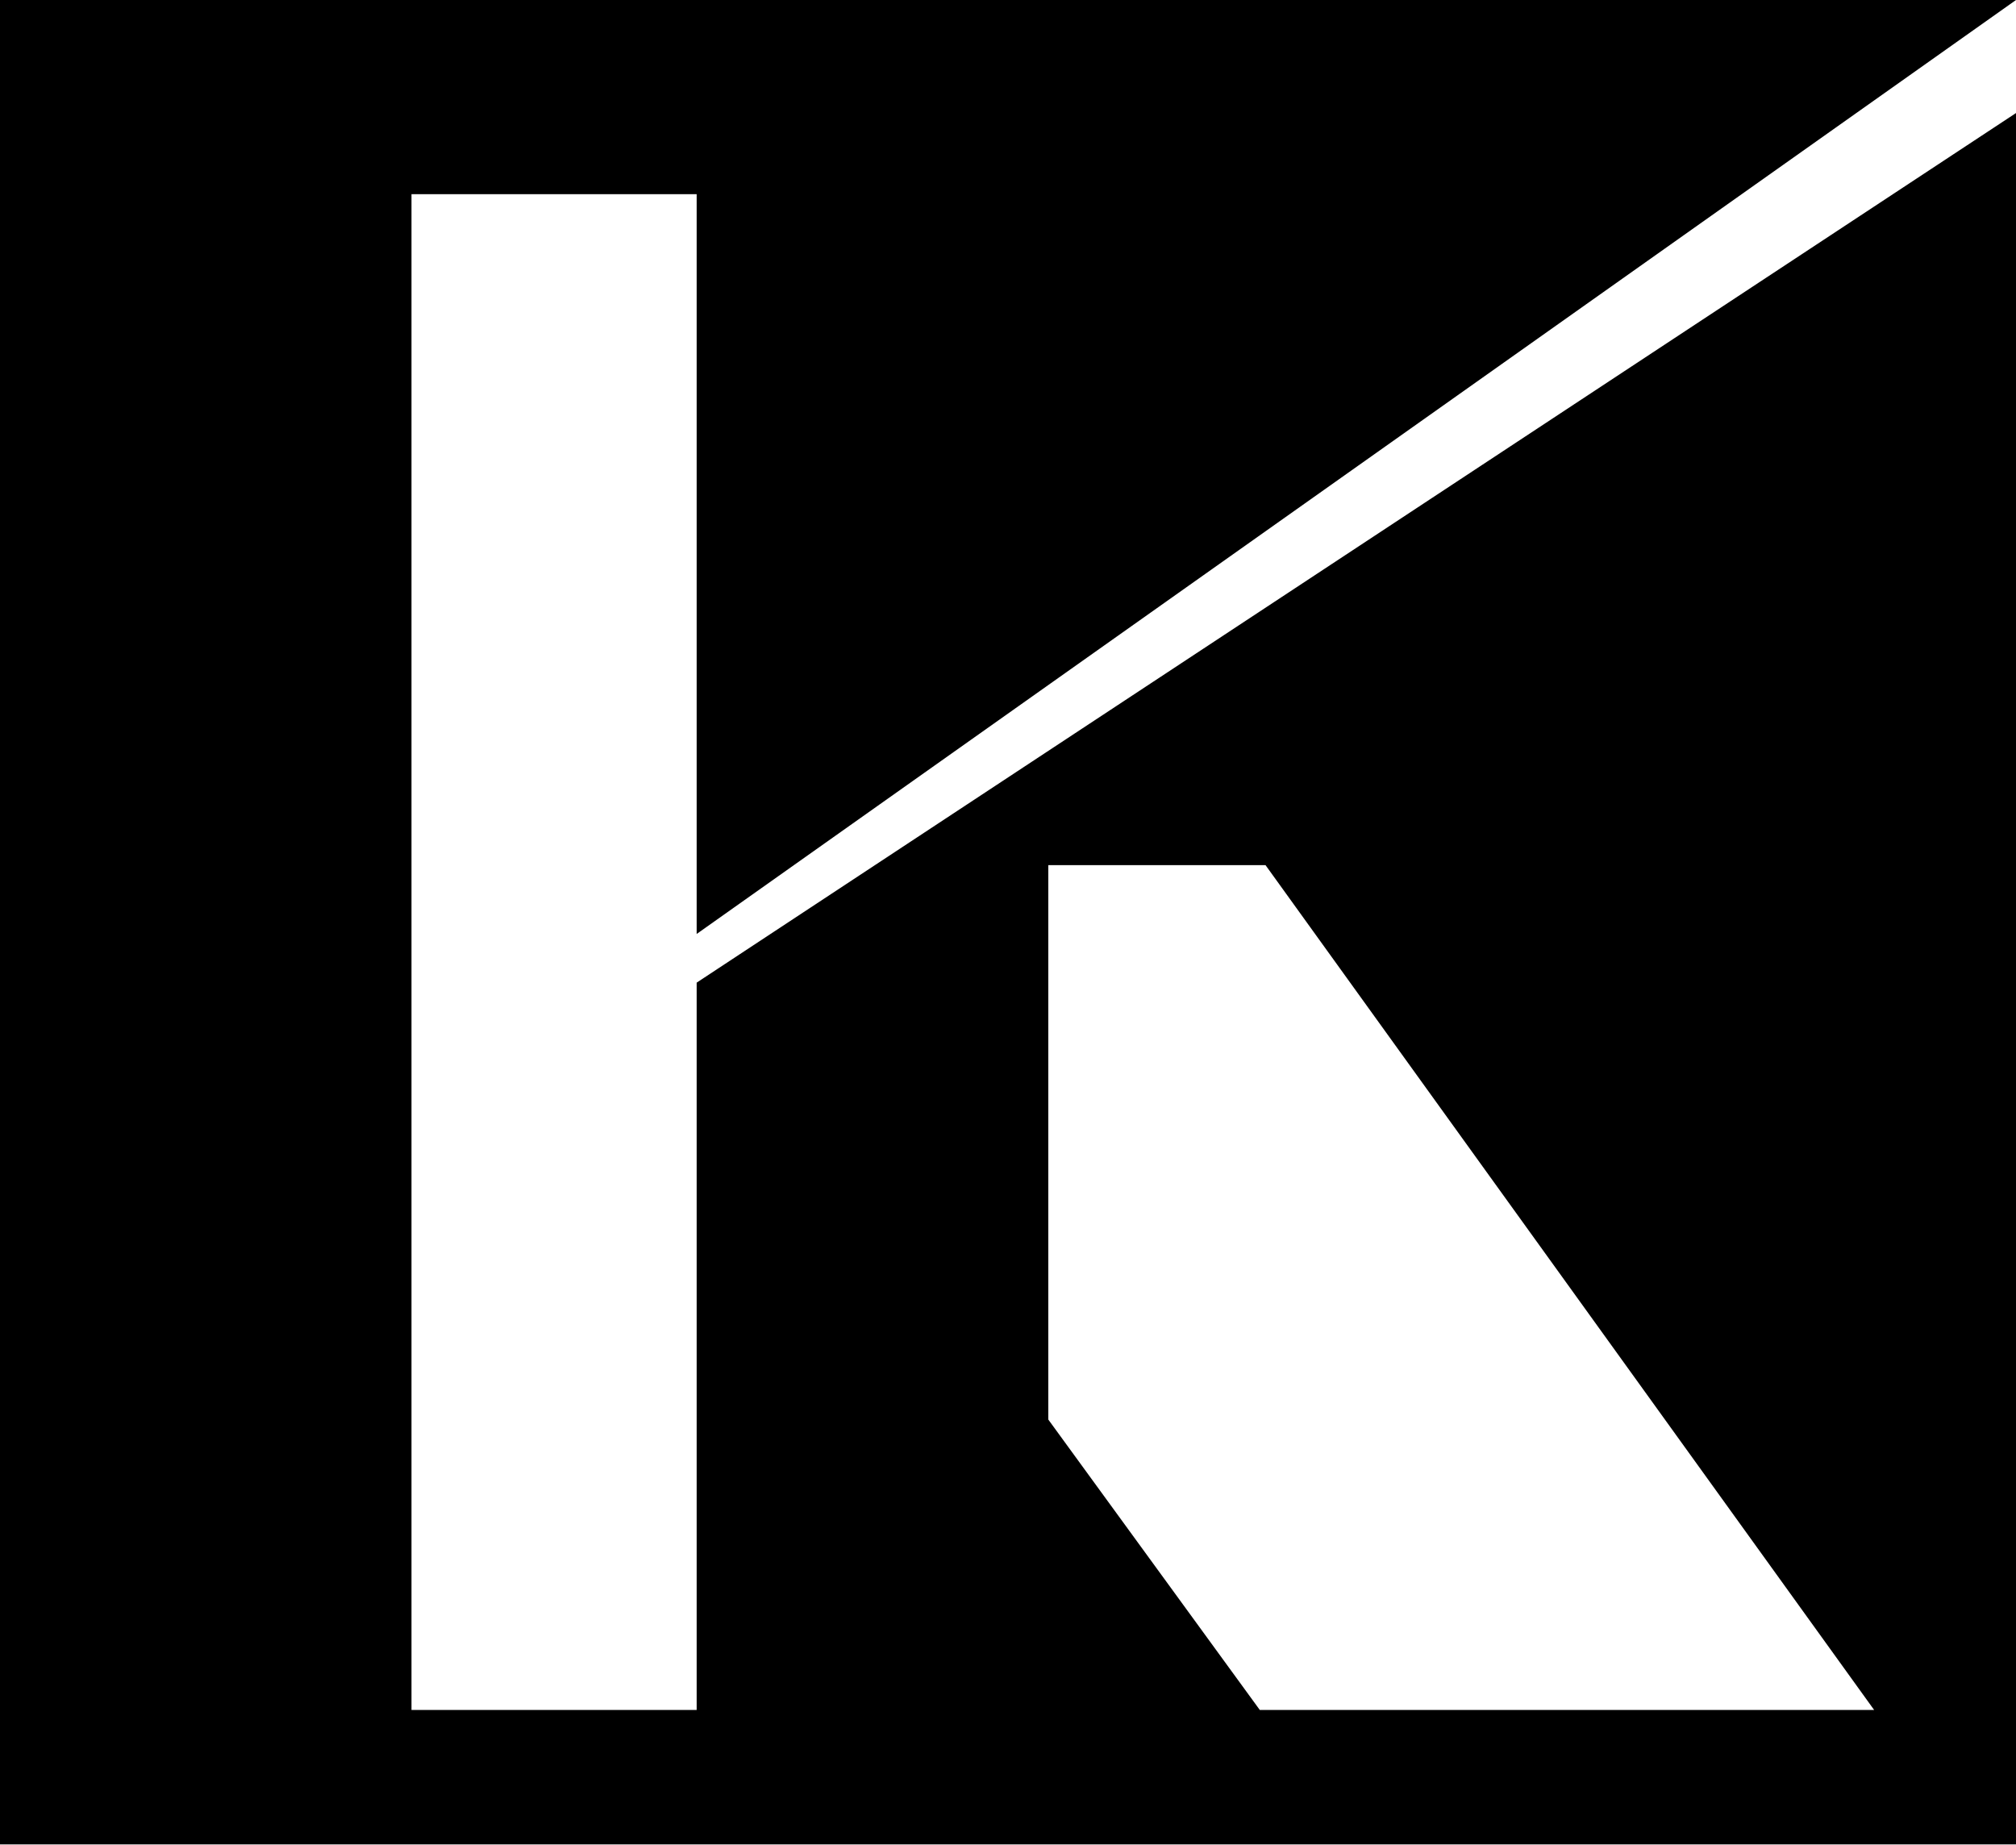
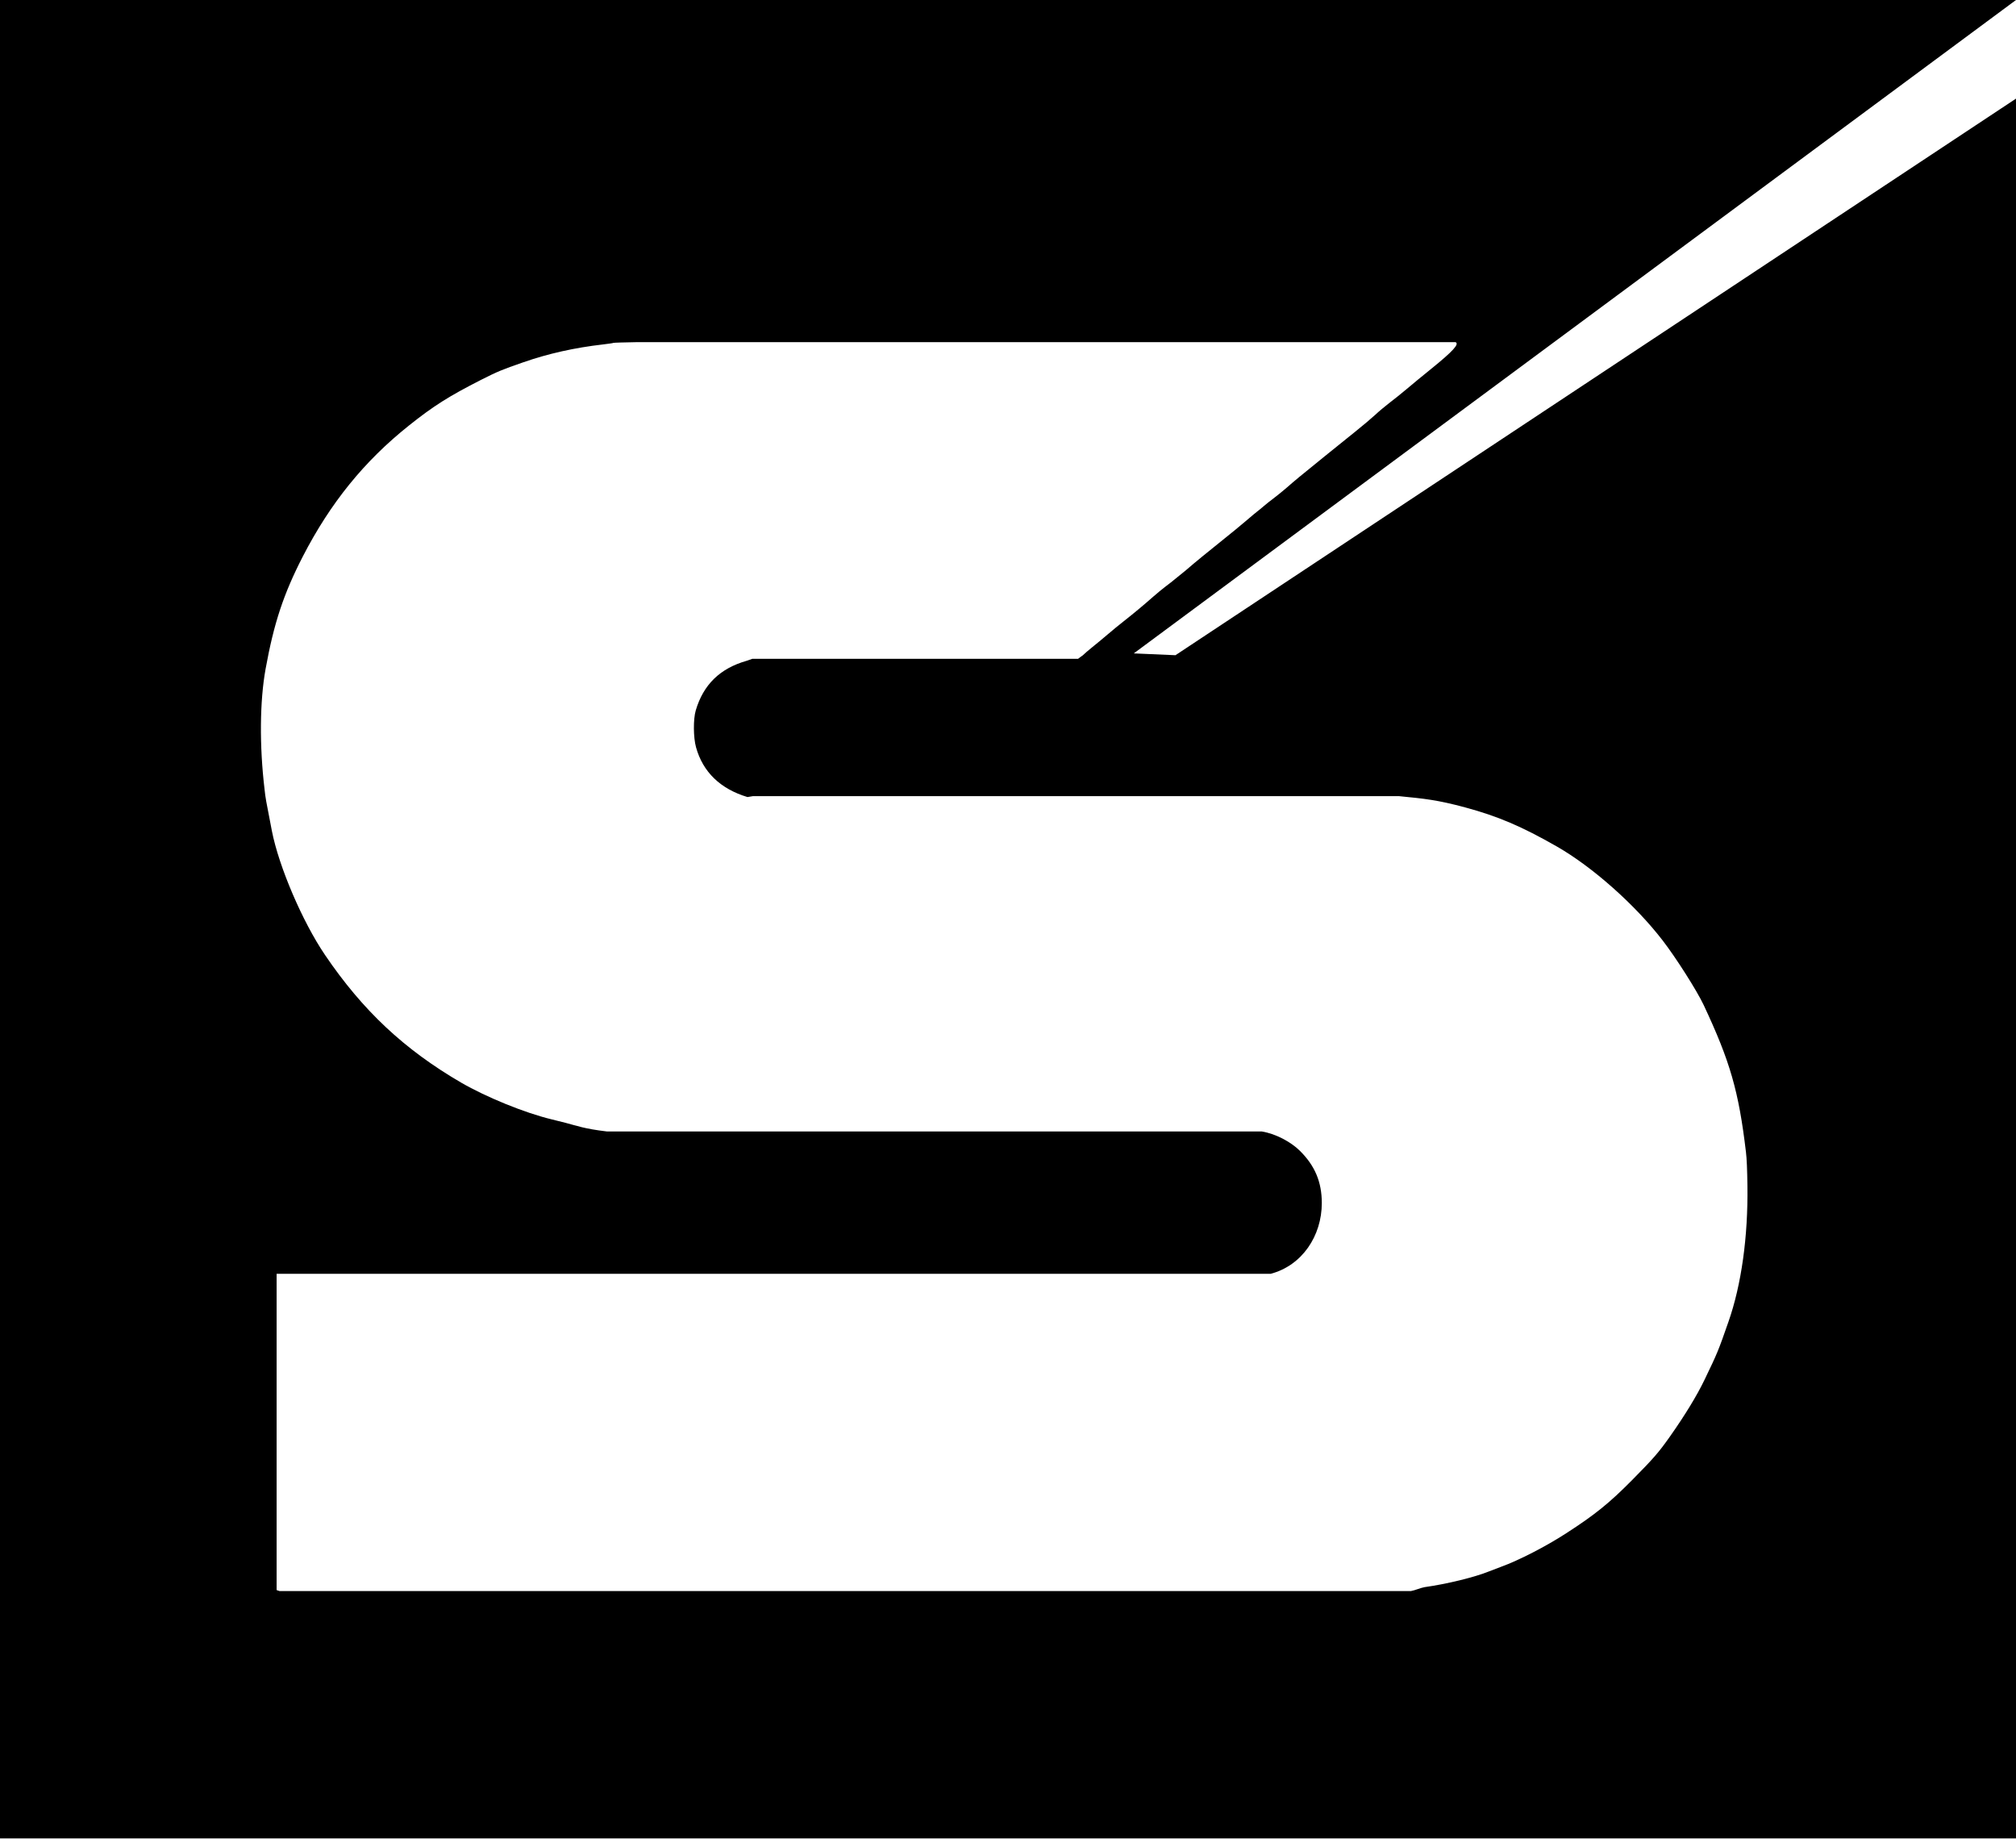
- <svg xmlns="http://www.w3.org/2000/svg" viewBox="0 0 711.91 651.33" width="711.91" height="651.33" role="img" aria-label="BKE Studio">
-   <path fill="#000000" d="M0 651.33L711.91 651.33L711.91 39.92L246.01 347.01L246.01 603.85L145.31 603.85L145.31 68.57L246.01 68.57L246.01 329.82L711.91 0L0 0ZM661.81 603.85L444.87 603.85L370.19 501.3L370.19 305.51L446.89 305.51Z" />
+ <svg xmlns="http://www.w3.org/2000/svg" viewBox="0 0 719.25 655.75" width="719.25" height="655.75" role="img" aria-label="BKE Studio">
+   <path fill="#000000" d="M0 0L719.25 0L404.5 233.06L419.37 233.71L719.25 35.18L719.25 655.75L0 655.75ZM226.85 122.05C222.6 122.12 219 122.23 218.85 122.3C218.73 122.4 217.08 122.62 215.2 122.85C205 124.02 195.6 126.12 186.62 129.25C179.12 131.85 177.43 132.55 171.65 135.48C160.12 141.35 154.65 144.8 145.85 151.82C129.95 164.5 117.88 179.38 108.02 198.52C101.15 211.9 97.73 222.22 94.75 238.62C92.68 250.1 92.53 265.88 94.38 281.5C94.75 284.85 94.78 284.97 97 296.38C99.5 309.15 107.9 328.75 115.95 340.62C129.38 360.42 144.2 374.33 164.5 386.15C173.48 391.35 187.2 396.95 196.75 399.25C198.48 399.67 200.73 400.22 201.75 400.5C205.65 401.5 208.4 402.63 216.5 403.58L450.12 403.58C455.2 404.38 460.67 407.4 463.78 410.5C469.15 415.83 471.58 421.62 471.58 429.12C471.58 440.85 464.53 451.41 453.33 454.36L98.69 454.36L98.69 567.17L99.73 567.52L503.38 567.52C504.75 567.29 506.95 566.33 508.25 566.12C516.12 565.02 526.02 562.62 531.25 560.5C532.7 559.92 534.68 559.17 535.62 558.83C541.8 556.6 551.55 551.6 558.75 546.92C569.02 540.3 574.12 536.17 582.2 528.02C589.98 520.15 591.7 518.17 595.8 512.38C601.18 504.75 605.43 497.75 608.08 492.25C612.78 482.5 613.03 481.88 616.65 471.5C621.28 458.3 623.68 441.15 623.43 423C623.35 417.1 623.2 413.27 622.9 410.88C620.33 389.22 617.25 378.58 607.83 358.5C605.43 353.4 598 341.7 593.2 335.47C583.45 322.8 568.18 309.22 555.4 301.92C542.9 294.77 534.4 291.15 522.75 288C512.7 285.3 508.25 284.88 499.12 283.98L268.62 283.98L266.68 284.3C257.05 281.42 250.78 275.4 248.33 266.57C247.35 263.1 247.3 256.5 248.23 253.38C250.95 244.2 256.85 238.42 266.38 235.7L268.38 235L384.62 235L385.53 234.3C386.03 234 386.6 233.55 386.78 233.32C386.98 233.1 388.25 232.02 389.62 230.9C391 229.8 393.48 227.75 395.15 226.32C396.8 224.9 399.35 222.82 400.78 221.7C404.48 218.8 408.42 215.5 411.35 212.9C412.75 211.67 414.73 210.05 415.75 209.27C416.78 208.52 418.58 207.1 419.75 206.12C420.92 205.17 422.42 203.92 423.12 203.38C423.8 202.82 425.03 201.77 425.83 201.07C426.65 200.35 430.65 197.1 434.73 193.82C438.8 190.57 443.38 186.82 444.88 185.5C446.4 184.2 448.08 182.77 448.62 182.38C449.17 181.97 450.17 181.15 450.85 180.55C451.53 179.95 453.17 178.65 454.48 177.67C455.8 176.67 457.83 175.02 459 174C460.17 172.95 462.25 171.2 463.62 170.07C465 168.95 469 165.7 472.53 162.82C476.05 159.97 481.05 155.95 483.6 153.9C486.17 151.85 489.3 149.2 490.58 148.02C491.85 146.82 494.17 144.88 495.75 143.67C497.33 142.48 500.1 140.25 501.88 138.75C503.67 137.23 507.55 134.02 510.5 131.65C518.4 125.27 520.73 122.7 519.3 122.05L226.85 122.05Z" />
</svg>
